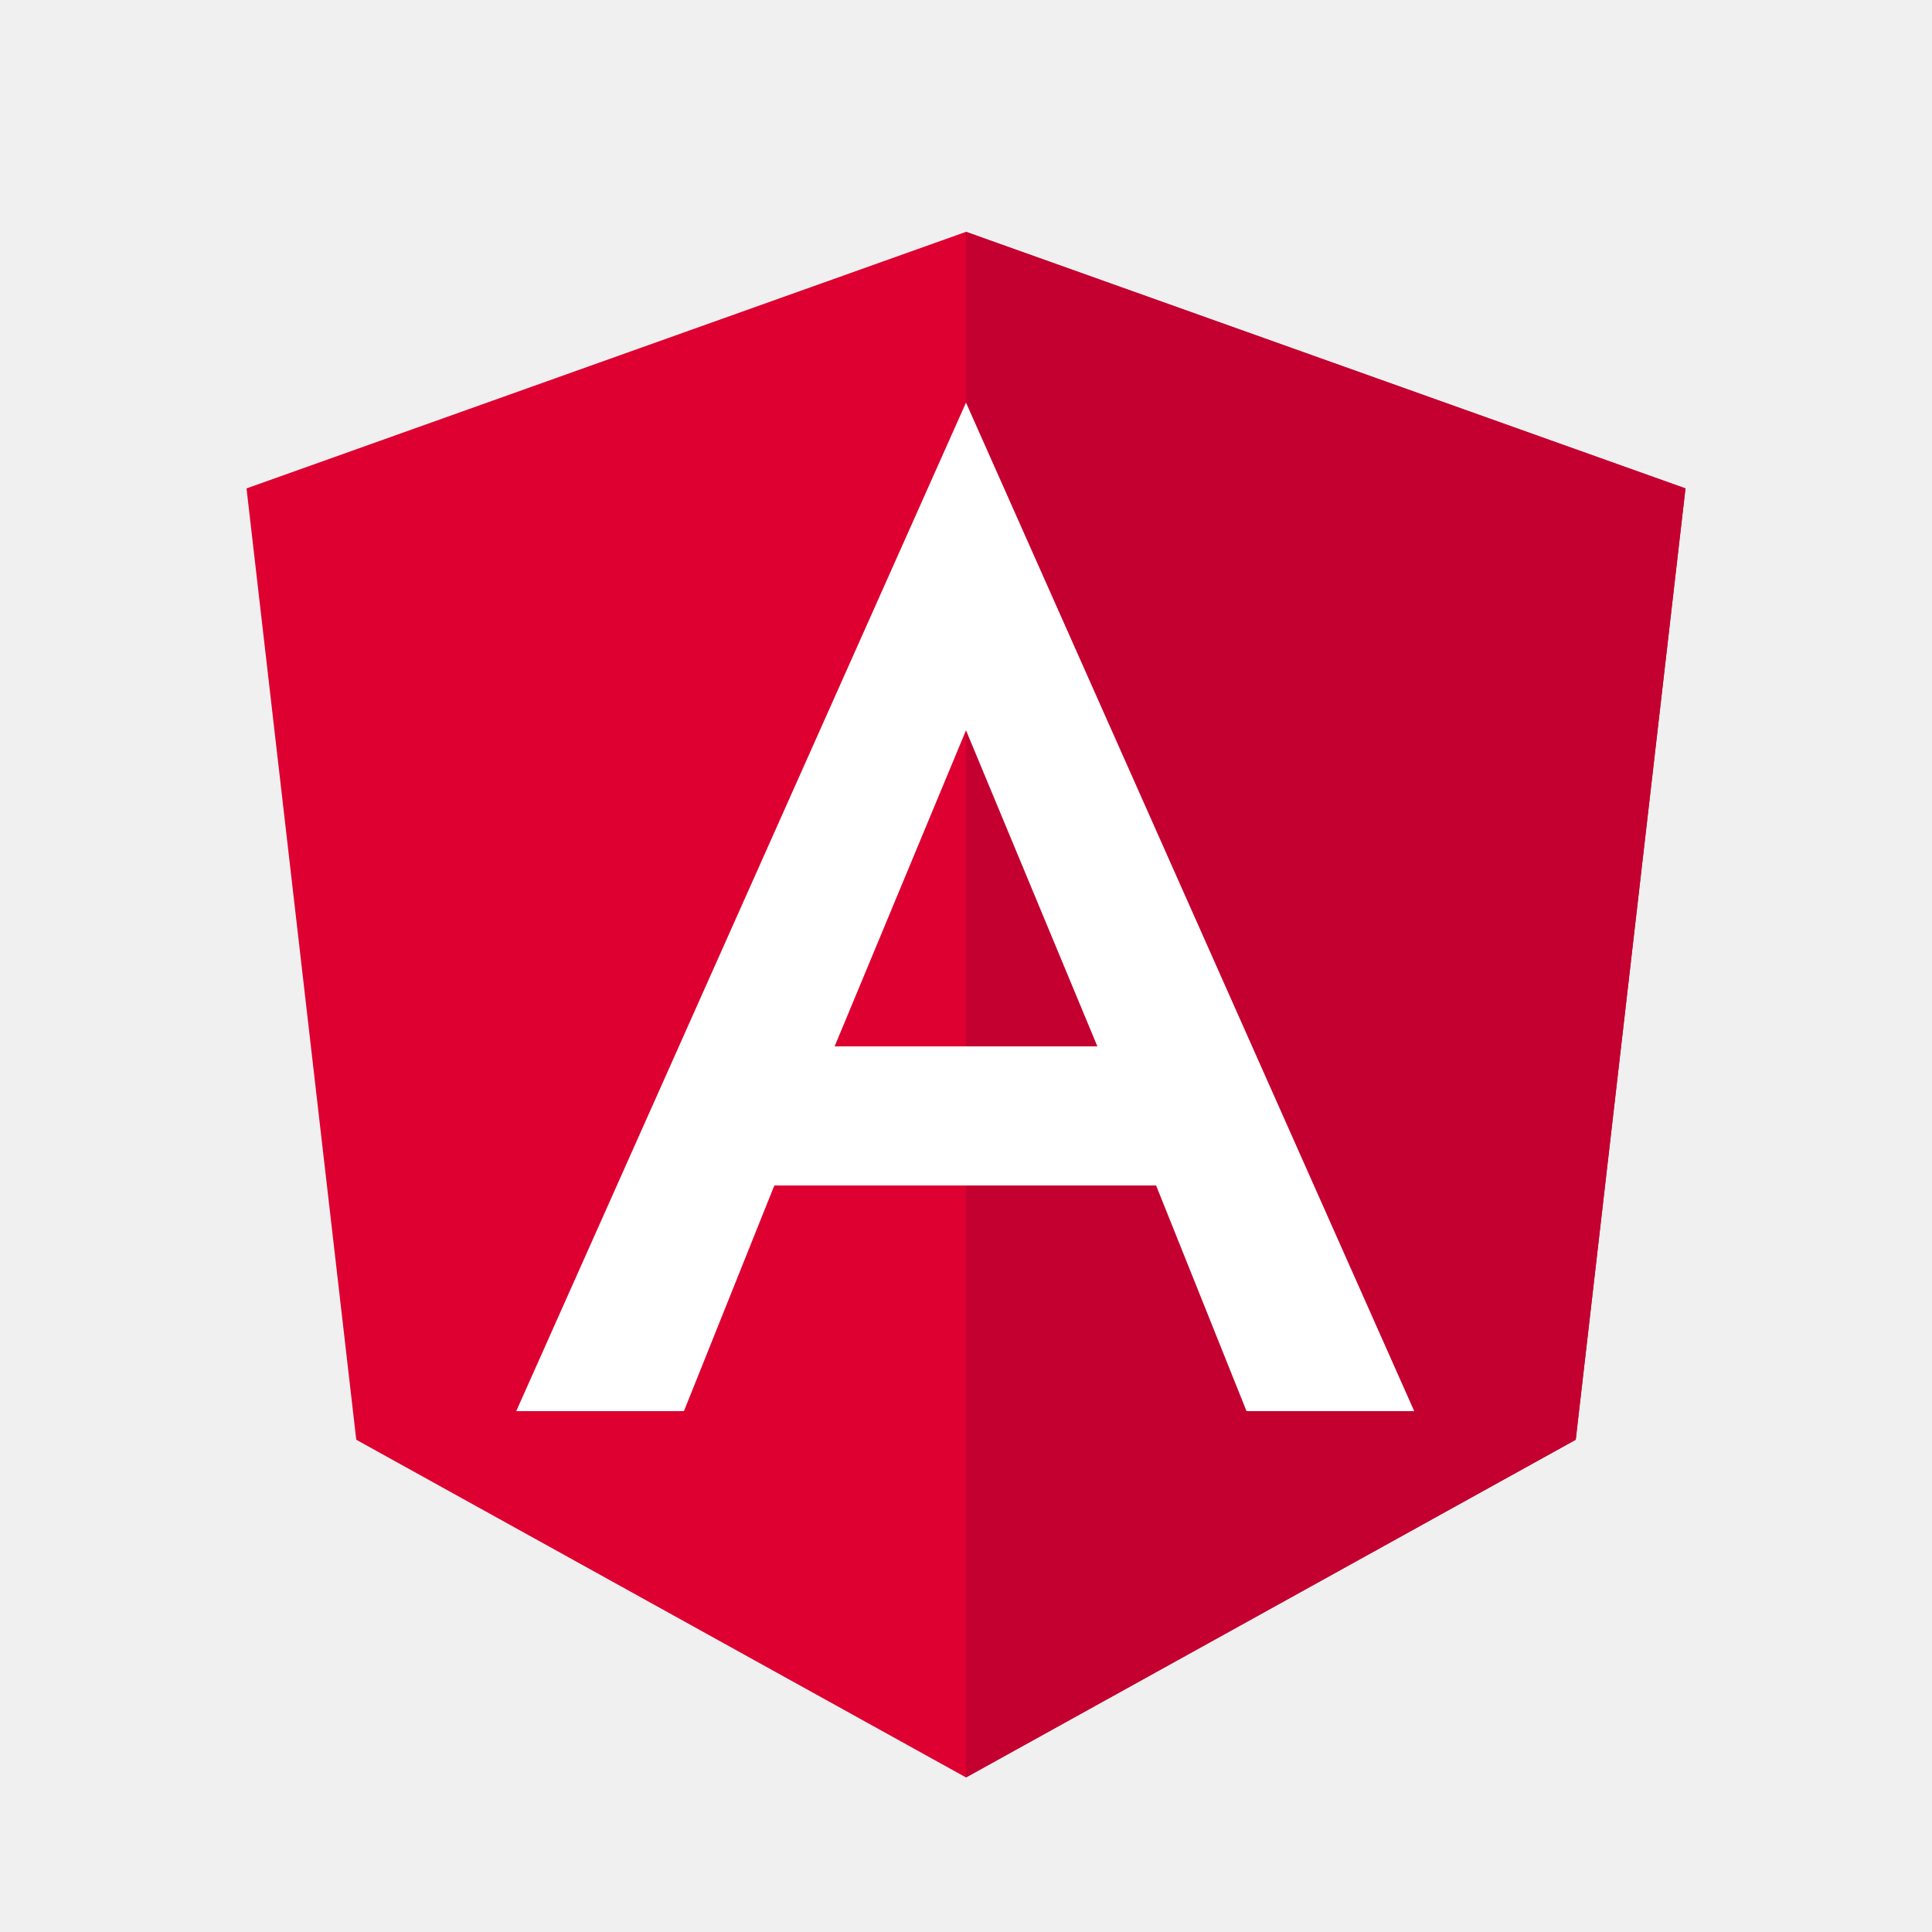
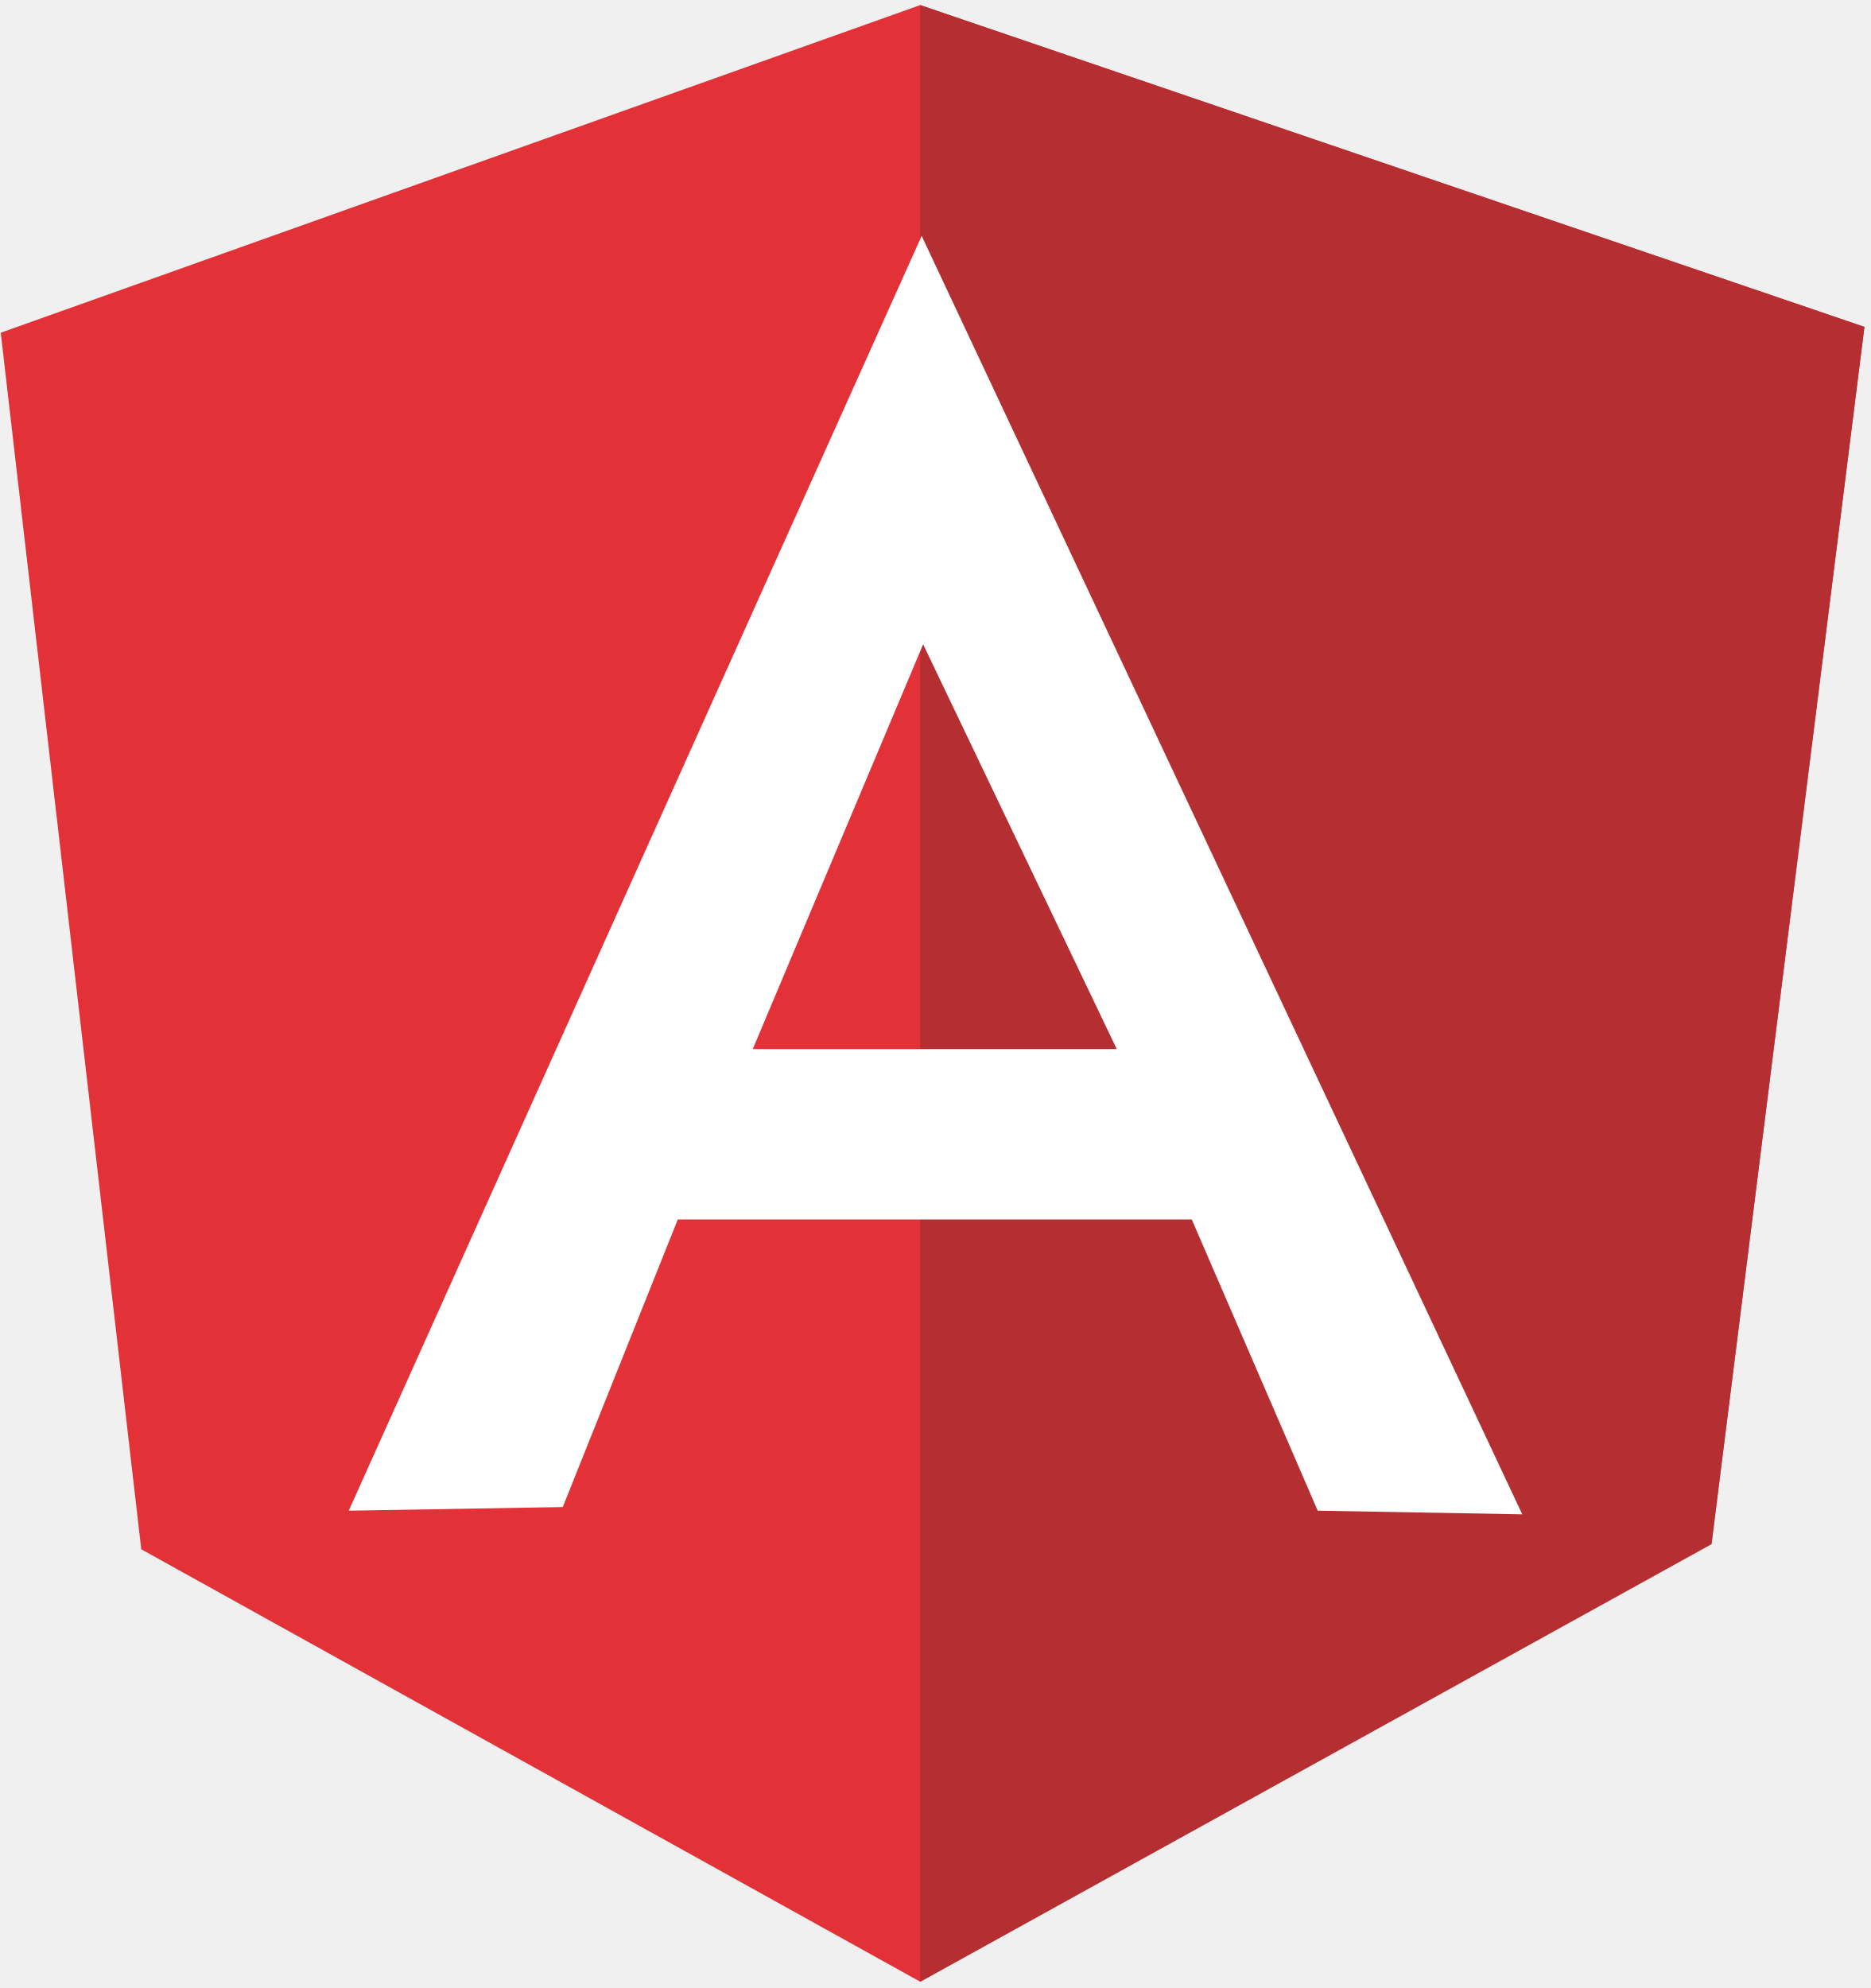
- <svg xmlns="http://www.w3.org/2000/svg" version="1.1" id="Layer_1" x="0px" y="0px" viewBox="0 0 250 250" style="enable-background:new 0 0 250 250;" xml:space="preserve">
-   <style type="text/css">
- 	.st0{fill:#DD0031;}
- 	.st1{fill:#C3002F;}
- 	.st2{fill:#FFFFFF;}
- </style>
-   <g>
-     <polygon class="st0" points="125,30 125,30 125,30 31.9,63.2 46.1,186.3 125,230 125,230 125,230 203.9,186.3 218.1,63.2  " />
-     <polygon class="st1" points="125,30 125,52.2 125,52.1 125,153.4 125,153.4 125,230 125,230 203.9,186.3 218.1,63.2 125,30  " />
-     <path class="st2" d="M125,52.1L66.8,182.6h0h21.7h0l11.7-29.2h49.4l11.7,29.2h0h21.7h0L125,52.1L125,52.1L125,52.1L125,52.1   L125,52.1z M142,135.4H108l17-40.9L142,135.4z" />
-   </g>
+ <svg xmlns="http://www.w3.org/2000/svg" width="2353" height="2500" viewBox="0 0 256 272" preserveAspectRatio="xMidYMid">
+   <path d="M.1 45.522L125.908.697l129.196 44.028-20.919 166.45-108.277 59.966-106.583-59.169L.1 45.522z" fill="#E23237" />
+   <path d="M255.104 44.725L125.908.697v270.444l108.277-59.866 20.919-166.55z" fill="#B52E31" />
+   <path d="M126.107 32.274L47.714 206.693l29.285-.498 15.739-39.347h70.325l17.233 39.845 27.99.498-82.179-174.917zm.2 55.882l26.496 55.383h-49.806l23.31-55.383z" fill="#FFF" />
</svg>
